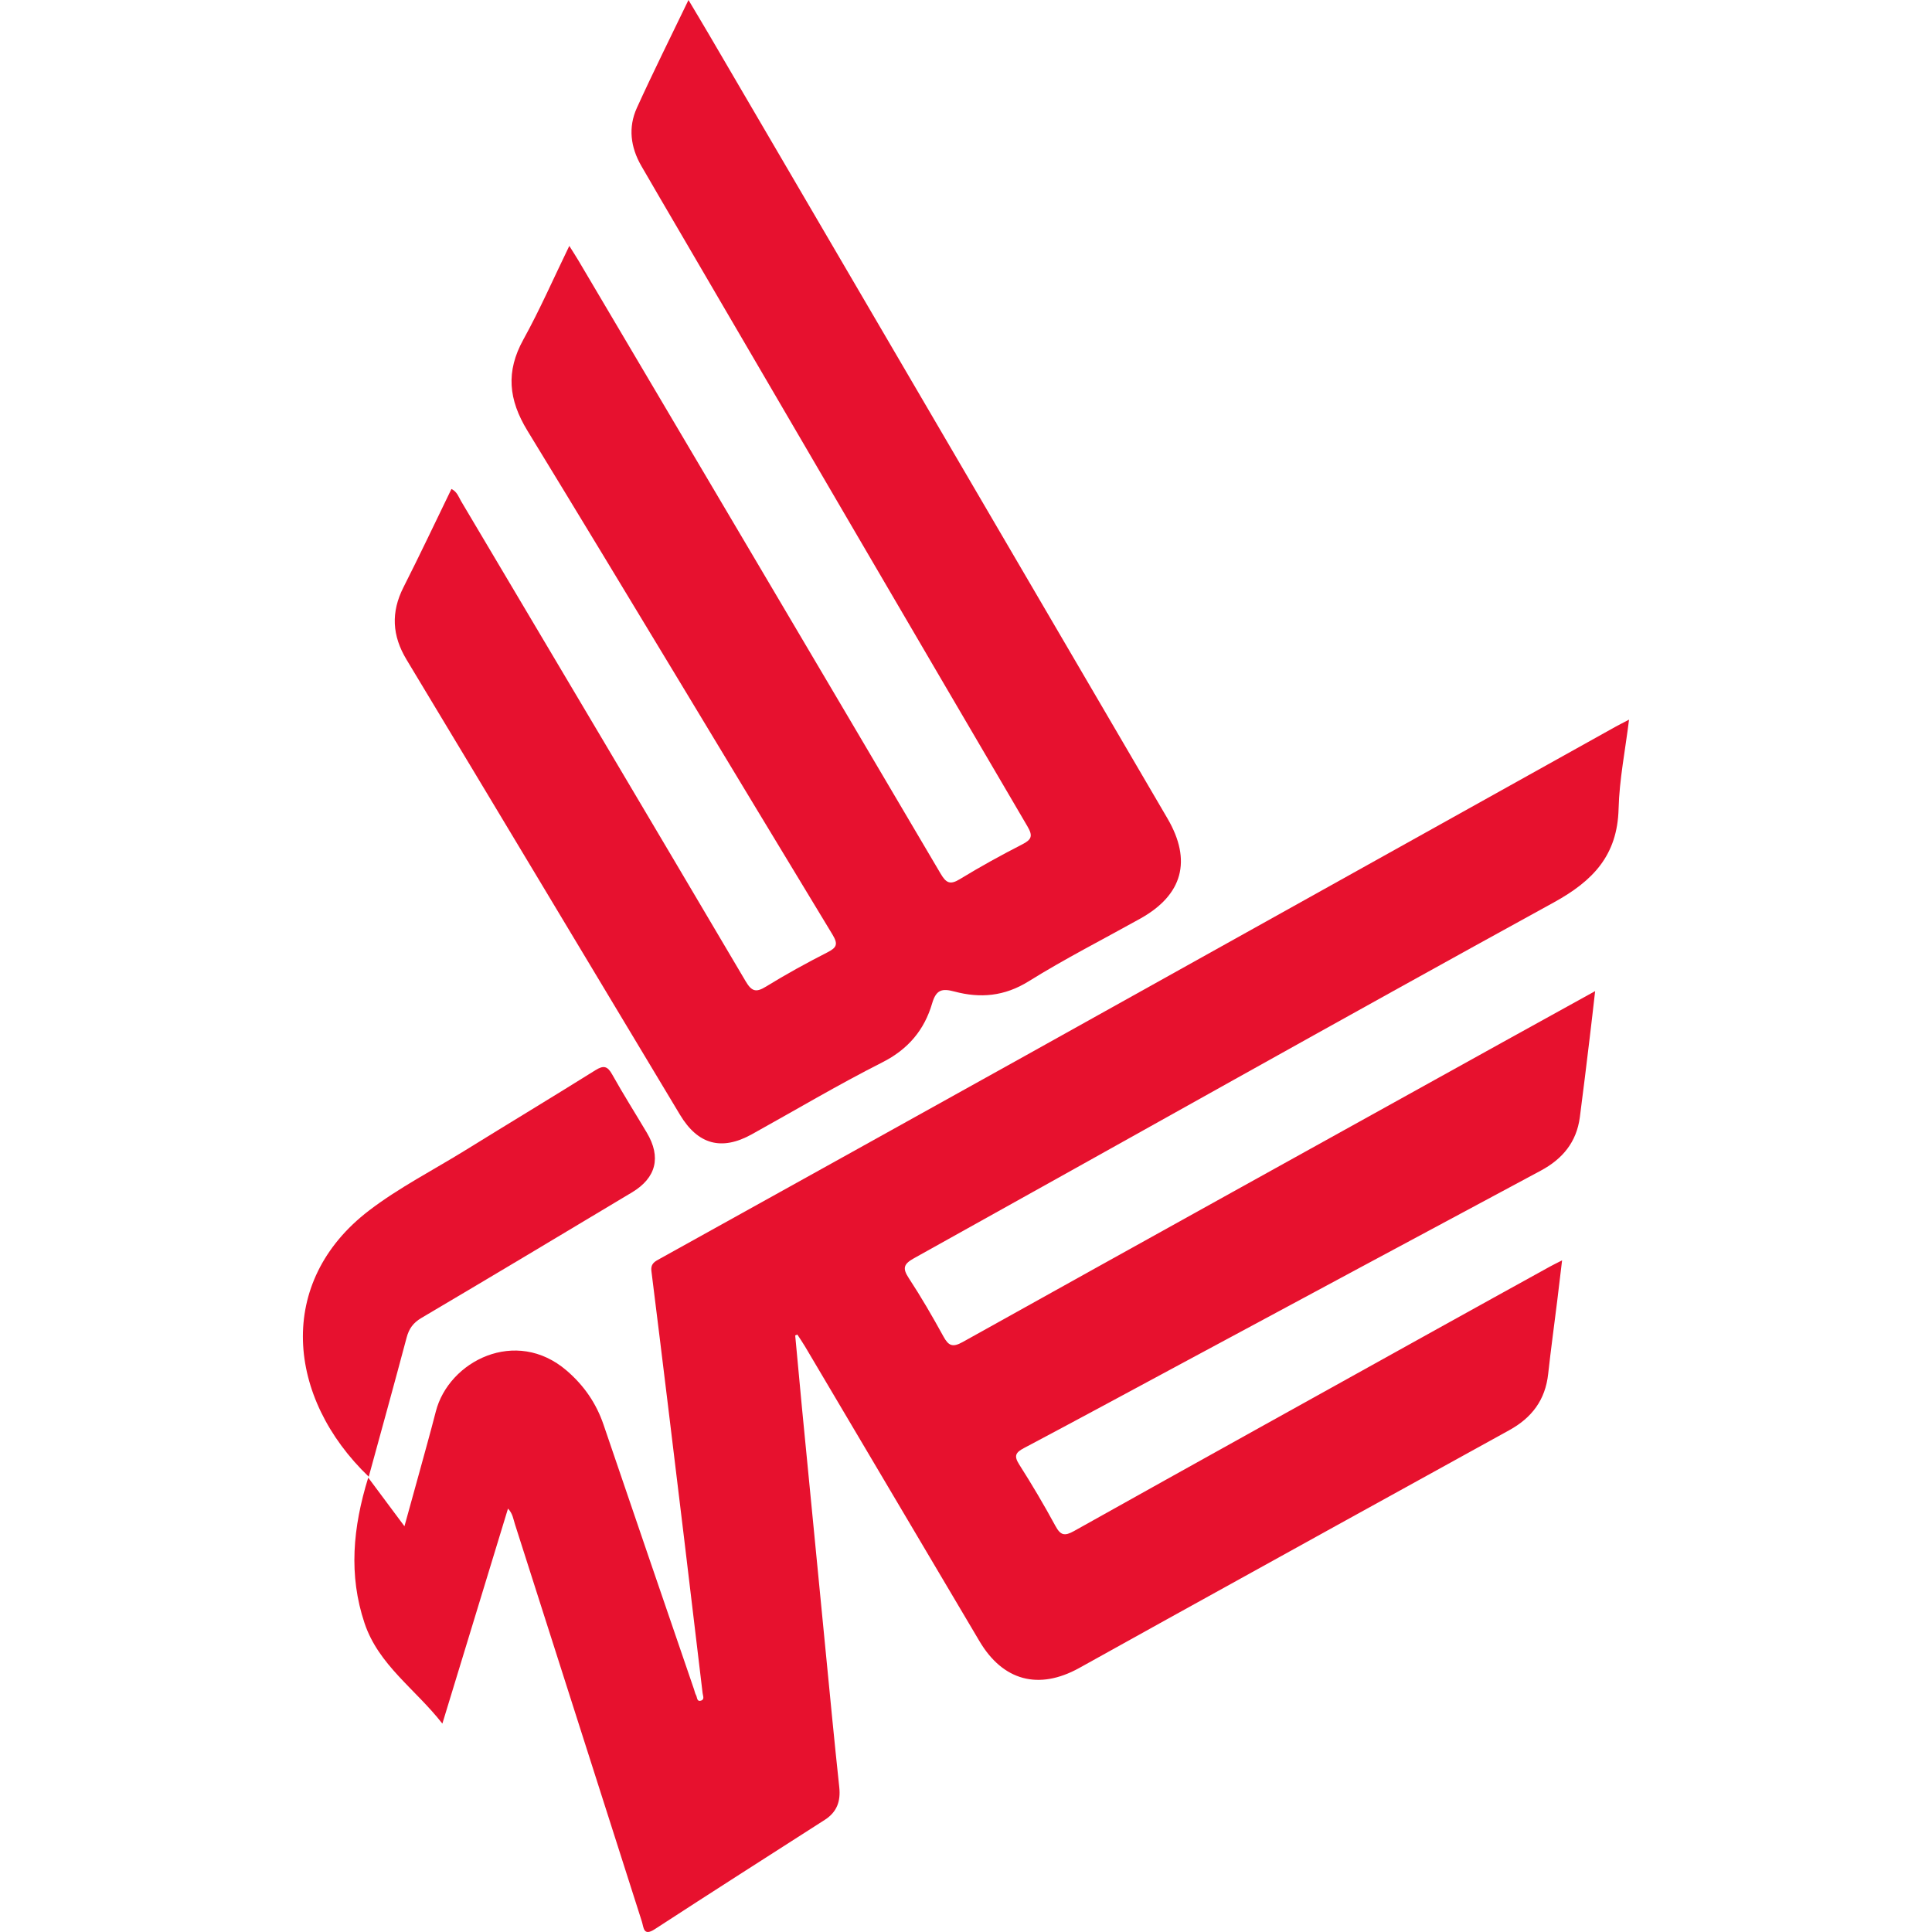
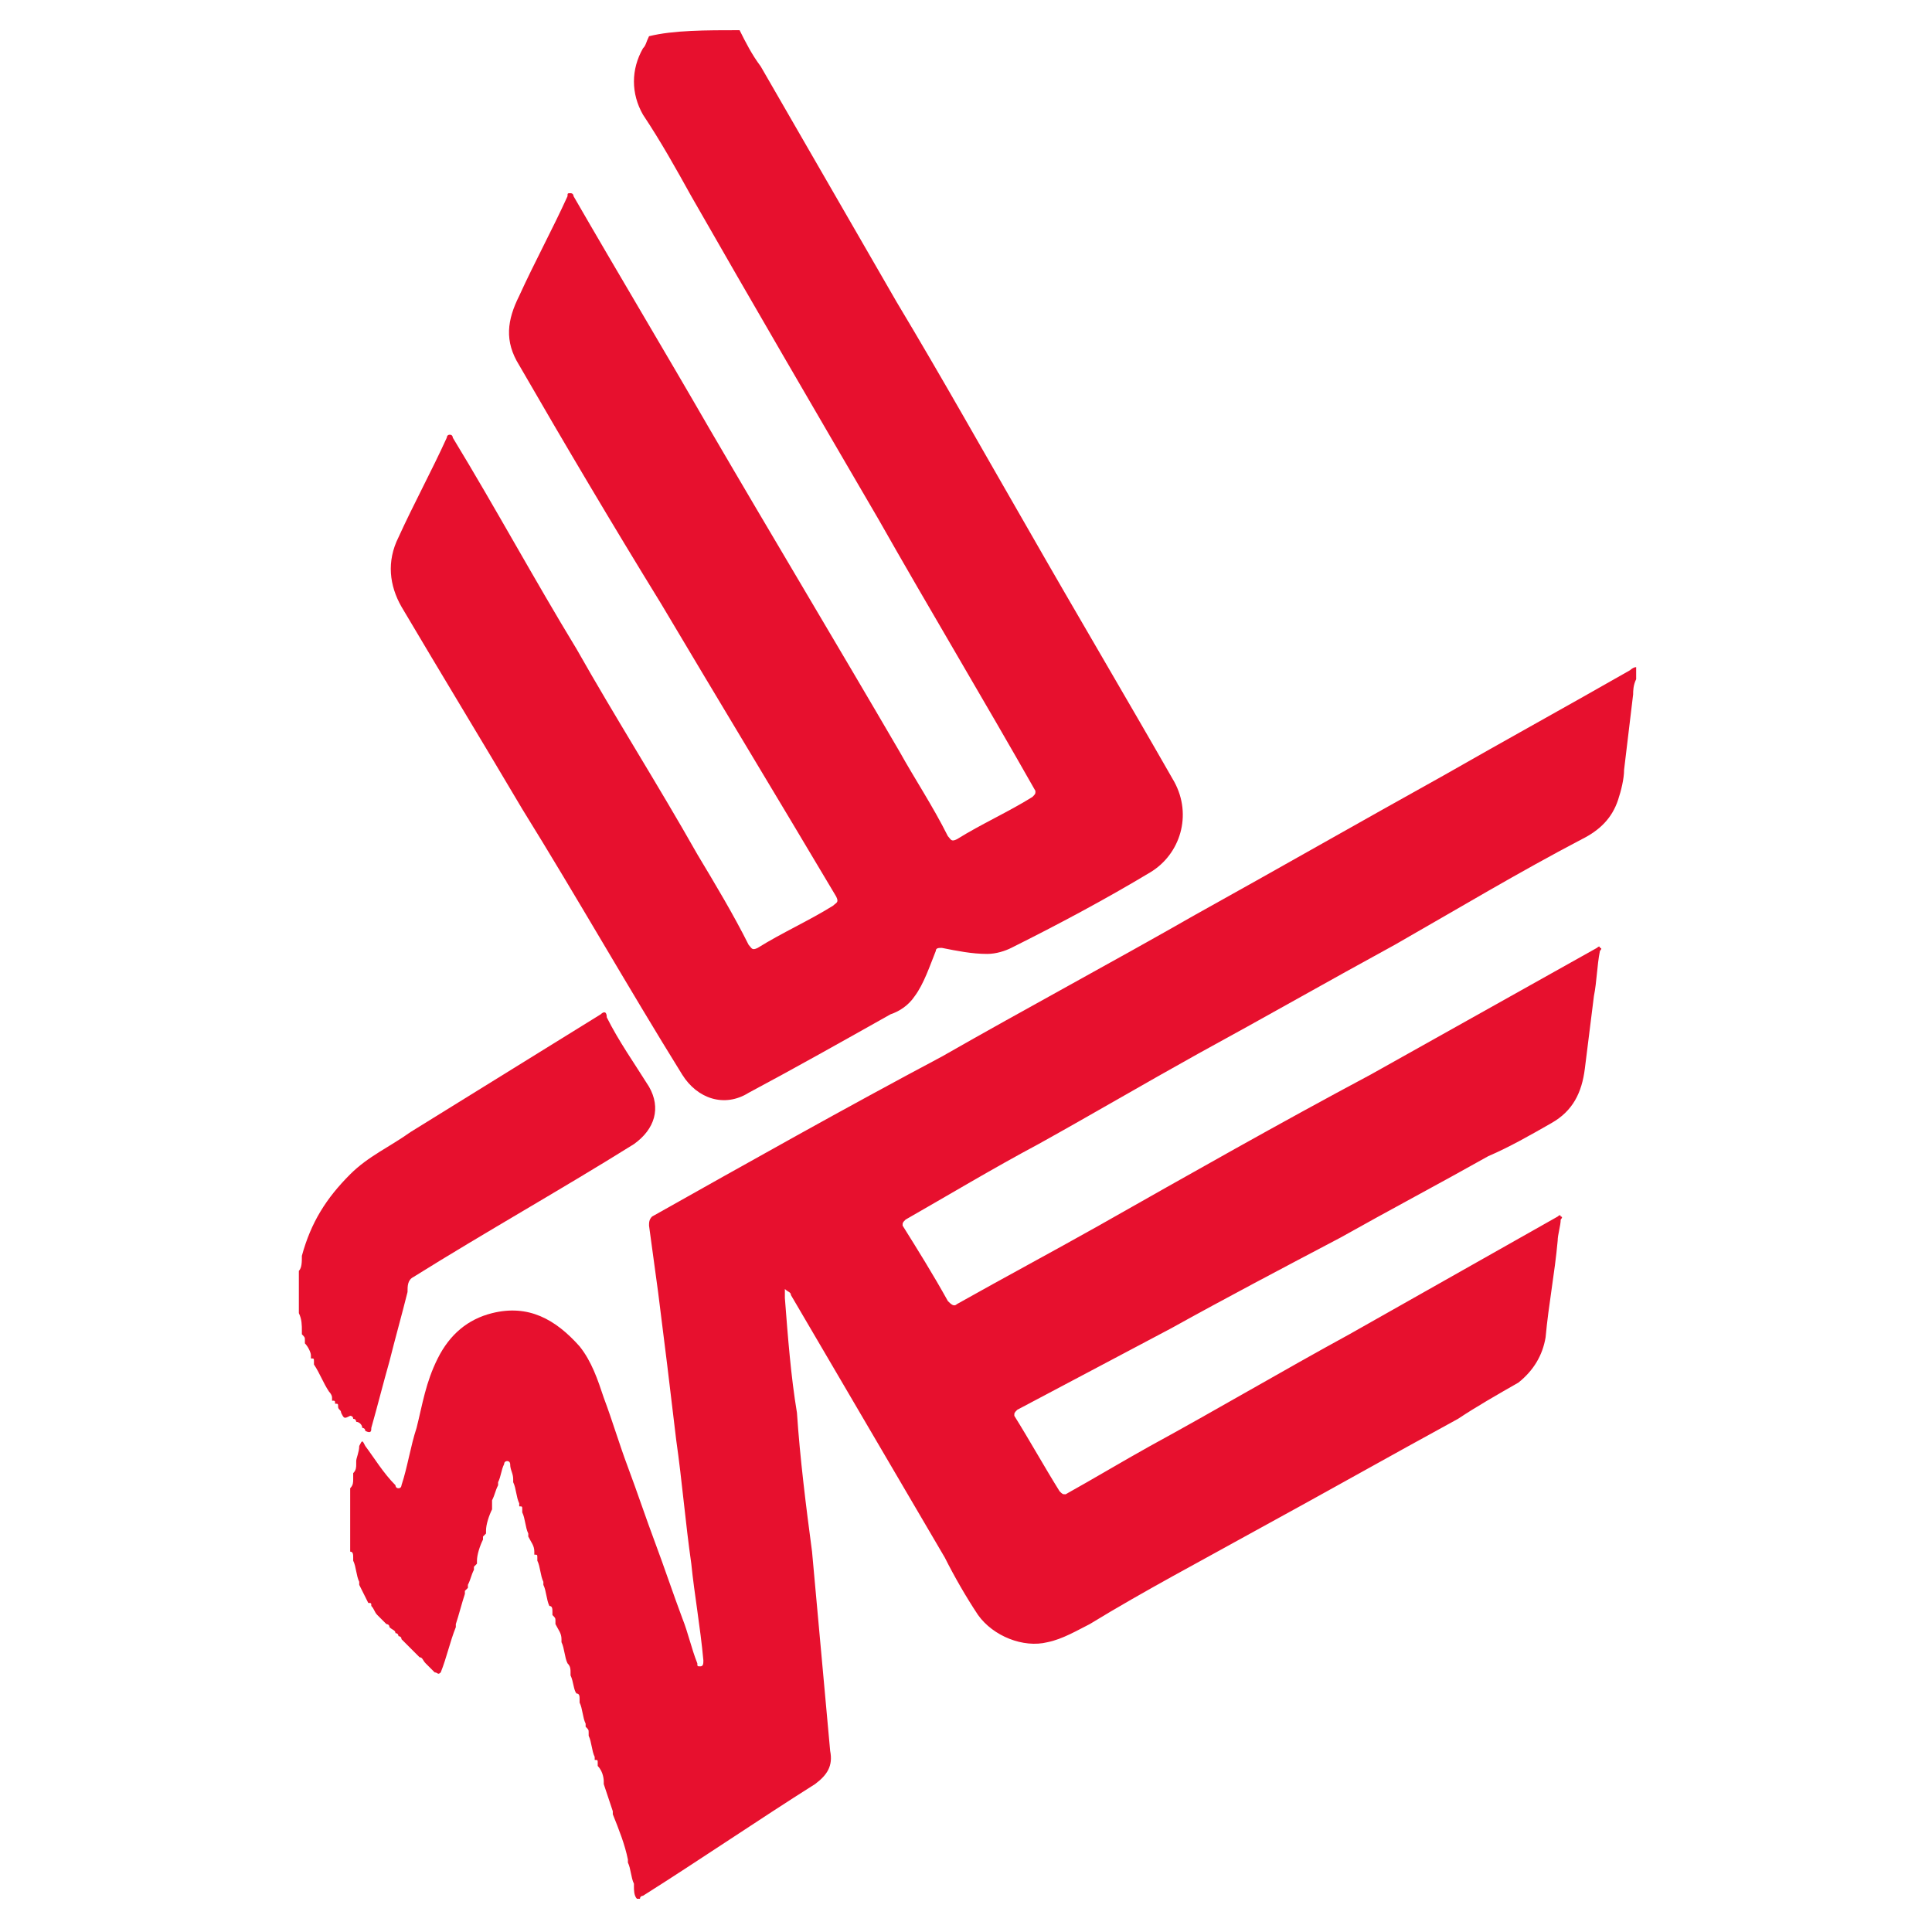
- <svg xmlns="http://www.w3.org/2000/svg" version="1.1" id="Camada_1" x="0px" y="0px" width="64px" height="64px" viewBox="0 0 64 64" enable-background="new 0 0 64 64" xml:space="preserve">
+ <svg xmlns="http://www.w3.org/2000/svg" version="1.1" id="Layer_1" x="0px" y="0px" width="64px" height="64px" viewBox="0 0 64 64" enable-background="new 0 0 64 64" xml:space="preserve">
  <g>
-     <g>
-       <path fill="#E7112E" d="M26.342,44.237c0.074,0.793,0.146,1.585,0.222,2.378c0.26,2.681,0.521,5.361,0.783,8.042    c0.148,1.516,0.292,3.033,0.455,4.547c0.05,0.469-0.08,0.825-0.482,1.082c-1.879,1.204-3.76,2.404-5.63,3.621    c-0.378,0.246-0.364-0.053-0.427-0.252c-1.403-4.39-2.804-8.781-4.207-13.171c-0.052-0.162-0.071-0.344-0.228-0.51    c-0.72,2.36-1.43,4.686-2.174,7.123c-0.897-1.15-2.113-1.939-2.578-3.328c-0.531-1.586-0.391-3.16,0.122-4.821    c0.41,0.55,0.777,1.042,1.2,1.611c0.171-0.619,0.319-1.148,0.464-1.677c0.193-0.708,0.393-1.414,0.575-2.124    c0.428-1.671,2.653-2.803,4.335-1.355c0.571,0.491,0.98,1.081,1.223,1.797c0.993,2.923,1.997,5.843,2.996,8.764    c0.022,0.064,0.034,0.134,0.067,0.192c0.041,0.072,0.022,0.225,0.164,0.18c0.125-0.04,0.063-0.162,0.053-0.247    c-0.205-1.729-0.411-3.457-0.62-5.185c-0.355-2.93-0.708-5.86-1.075-8.789c-0.033-0.262,0.114-0.326,0.283-0.42    c4.043-2.245,8.088-4.488,12.128-6.738c6.501-3.621,13-7.246,19.5-10.869c0.141-0.078,0.285-0.15,0.473-0.249    c-0.125,1.016-0.321,1.981-0.346,2.951c-0.039,1.541-0.841,2.387-2.148,3.105c-7.083,3.888-14.123,7.855-21.186,11.782    c-0.347,0.193-0.399,0.328-0.179,0.663c0.41,0.625,0.786,1.274,1.146,1.93c0.17,0.31,0.301,0.375,0.64,0.186    c5.954-3.318,11.916-6.62,17.876-9.925c0.997-0.553,1.995-1.103,3.074-1.699c-0.066,0.569-0.12,1.058-0.18,1.547    c-0.107,0.878-0.211,1.756-0.327,2.633c-0.109,0.821-0.571,1.38-1.294,1.767c-3.97,2.125-7.934,4.259-11.901,6.391    c-1.737,0.934-3.471,1.874-5.215,2.797c-0.275,0.146-0.347,0.254-0.164,0.542c0.424,0.666,0.826,1.346,1.202,2.039    c0.17,0.314,0.303,0.346,0.618,0.169c4-2.238,8.009-4.461,12.017-6.687c1.249-0.694,2.5-1.384,3.751-2.075    c0.104-0.058,0.212-0.109,0.398-0.204c-0.059,0.489-0.108,0.911-0.16,1.333c-0.1,0.81-0.212,1.619-0.301,2.431    c-0.094,0.858-0.539,1.449-1.287,1.861c-3.79,2.086-7.575,4.182-11.361,6.276c-0.964,0.533-1.925,1.071-2.889,1.604    c-1.343,0.742-2.526,0.422-3.302-0.89c-1.927-3.254-3.852-6.509-5.779-9.763c-0.08-0.134-0.169-0.263-0.254-0.394    C26.391,44.219,26.366,44.228,26.342,44.237z" />
-       <path fill="#E7112F" d="M22.807,0c0.247,0.416,0.457,0.764,0.662,1.114c5.069,8.666,10.138,17.333,15.206,26    c0.814,1.393,0.507,2.53-0.9,3.315c-1.235,0.689-2.5,1.331-3.699,2.078c-0.8,0.498-1.603,0.568-2.458,0.339    c-0.414-0.111-0.607-0.061-0.739,0.39c-0.257,0.881-0.794,1.523-1.653,1.957c-1.467,0.742-2.883,1.585-4.323,2.383    c-1,0.554-1.784,0.341-2.377-0.647c-3.019-5.026-6.033-10.056-9.059-15.078c-0.479-0.795-0.521-1.569-0.101-2.398    c0.545-1.075,1.059-2.165,1.589-3.256c0.193,0.099,0.237,0.266,0.317,0.401c3.147,5.299,6.294,10.598,9.427,15.905    c0.2,0.339,0.342,0.385,0.676,0.179c0.659-0.406,1.34-0.78,2.03-1.132c0.312-0.159,0.367-0.269,0.171-0.593    c-3.372-5.56-6.715-11.139-10.104-16.689c-0.628-1.029-0.721-1.96-0.135-3.02c0.544-0.984,0.996-2.019,1.522-3.102    c0.124,0.198,0.215,0.337,0.3,0.48c4.002,6.769,8.006,13.537,11.998,20.311c0.181,0.308,0.311,0.387,0.639,0.186    c0.672-0.411,1.365-0.792,2.067-1.152c0.312-0.16,0.36-0.278,0.171-0.599C30.18,20.801,26.34,14.222,22.497,7.644    c-0.419-0.717-0.84-1.432-1.254-2.151c-0.355-0.616-0.44-1.273-0.145-1.921C21.632,2.397,22.209,1.241,22.807,0z" />
-       <path fill="#E7112F" d="M12.215,48.918c-2.72-2.606-3.096-6.447,0.015-8.822c0.996-0.76,2.118-1.332,3.183-1.991    c1.434-0.888,2.879-1.758,4.309-2.652c0.275-0.172,0.402-0.138,0.558,0.141c0.365,0.653,0.766,1.286,1.148,1.93    c0.479,0.807,0.312,1.493-0.494,1.976c-2.322,1.392-4.645,2.783-6.976,4.16c-0.27,0.159-0.409,0.353-0.488,0.649    C13.065,45.832,12.644,47.351,12.215,48.918z" />
-     </g>
+     <path fill="#E7102E" d="M11.9,47.9c0.1-0.2,0.1-0.2,0.2,0c0.3,0.4,0.6,0.9,1,1.3c0,0,0,0.1,0.1,0.1c0.1,0,0.1-0.1,0.1-0.1   c0.2-0.6,0.3-1.3,0.5-1.9c0.2-0.8,0.3-1.5,0.7-2.3c0.4-0.8,1-1.3,1.8-1.5c1.2-0.3,2.1,0.2,2.9,1.1c0.4,0.5,0.6,1.1,0.8,1.7   c0.3,0.8,0.5,1.5,0.8,2.3c0.3,0.8,0.6,1.7,0.9,2.5c0.3,0.8,0.6,1.7,0.9,2.5c0.2,0.5,0.3,1,0.5,1.5c0,0.1,0,0.1,0.1,0.1   c0.1,0,0.1-0.1,0.1-0.2c-0.1-1.1-0.3-2.2-0.4-3.2c-0.2-1.4-0.3-2.7-0.5-4.1c-0.1-0.8-0.2-1.7-0.3-2.5c-0.1-0.8-0.2-1.6-0.3-2.4   c-0.1-0.7-0.2-1.5-0.3-2.2c0-0.1,0-0.2,0.1-0.3c3.2-1.8,6.4-3.6,9.6-5.3c2.8-1.6,5.6-3.1,8.4-4.7c2.7-1.5,5.5-3.1,8.2-4.6   c2.1-1.2,4.1-2.3,6.2-3.5c0,0,0.1-0.1,0.2-0.1c0,0.1,0,0.2,0,0.4c-0.1,0.2-0.1,0.4-0.1,0.5c-0.1,0.8-0.2,1.7-0.3,2.5   c0,0.3-0.1,0.7-0.2,1c-0.2,0.6-0.6,1-1.2,1.3c-2.1,1.1-4.1,2.3-6.2,3.5c-2.2,1.2-4.3,2.4-6.5,3.6c-1.8,1-3.5,2-5.3,3   c-1.5,0.8-3,1.7-4.4,2.5c-0.1,0.1-0.1,0.1-0.1,0.2c0.5,0.8,1,1.6,1.5,2.5c0.1,0.1,0.2,0.2,0.3,0.1c1.6-0.9,3.1-1.7,4.7-2.6   c3-1.7,6-3.4,9-5c2.5-1.4,5-2.8,7.5-4.2c0,0,0.1-0.1,0.1,0c0.1,0,0,0.1,0,0.1c-0.1,0.5-0.1,1-0.2,1.5c-0.1,0.8-0.2,1.6-0.3,2.4   c-0.1,0.8-0.4,1.4-1.1,1.8c-0.7,0.4-1.4,0.8-2.1,1.1c-1.6,0.9-3.3,1.8-4.9,2.7c-1.9,1-3.8,2-5.6,3c-1.7,0.9-3.4,1.8-5.1,2.7   c-0.1,0.1-0.1,0.1-0.1,0.2c0.5,0.8,1,1.7,1.5,2.5c0.1,0.1,0.1,0.1,0.2,0.1c0.9-0.5,1.9-1.1,2.8-1.6c2.2-1.2,4.4-2.5,6.6-3.7   c2.3-1.3,4.6-2.6,6.9-3.9c0,0,0.1-0.1,0.1,0c0.1,0,0,0.1,0,0.1c0,0.2-0.1,0.5-0.1,0.7c-0.1,1.1-0.3,2.1-0.4,3.2   c-0.1,0.6-0.4,1.1-0.9,1.5c-0.7,0.4-1.4,0.8-2,1.2c-2.2,1.2-4.5,2.5-6.7,3.7c-1.8,1-3.7,2-5.5,3.1c-0.4,0.2-0.9,0.5-1.4,0.6   c-0.8,0.2-1.8-0.2-2.3-0.9c-0.4-0.6-0.8-1.3-1.1-1.9c-1.7-2.9-3.4-5.8-5.1-8.7c0-0.1-0.1-0.1-0.2-0.2c0,0.1,0,0.2,0,0.3   c0.1,1.3,0.2,2.6,0.4,3.8c0.1,1.5,0.3,3.1,0.5,4.6c0.1,1.1,0.2,2.2,0.3,3.3c0.1,1.1,0.2,2.2,0.3,3.3c0.1,0.5-0.1,0.8-0.5,1.1   c-1.9,1.2-3.8,2.5-5.7,3.7c0,0-0.1,0-0.1,0.1c0,0-0.1,0-0.1,0c-0.1-0.1-0.1-0.3-0.1-0.4c0,0,0,0,0-0.1c-0.1-0.2-0.1-0.5-0.2-0.7   c0,0,0,0,0-0.1c-0.1-0.5-0.3-1-0.5-1.5c0,0,0,0,0-0.1c-0.1-0.3-0.2-0.6-0.3-0.9c0,0,0,0,0-0.1C20,59,20,58.7,19.8,58.5   c0,0,0,0,0-0.1c0-0.1,0-0.1-0.1-0.1c0,0,0-0.1,0-0.1c-0.1-0.2-0.1-0.5-0.2-0.7c0,0,0,0,0-0.1c0-0.1,0-0.1-0.1-0.2c0,0,0,0,0-0.1   c-0.1-0.2-0.1-0.5-0.2-0.7c0,0,0,0,0-0.1c0-0.1,0-0.2-0.1-0.2C19,56,19,55.7,18.9,55.5c0,0,0,0,0-0.1c0-0.1,0-0.2-0.1-0.3   c-0.1-0.2-0.1-0.5-0.2-0.7c0,0,0-0.1,0-0.1c0-0.2-0.1-0.3-0.2-0.5c0,0,0,0,0-0.1c0-0.1,0-0.1-0.1-0.2c0,0,0,0,0-0.1   c0-0.1,0-0.2-0.1-0.2c-0.1-0.2-0.1-0.5-0.2-0.7c0,0,0,0,0-0.1c-0.1-0.2-0.1-0.5-0.2-0.7c0,0,0,0,0-0.1c0-0.1,0-0.1-0.1-0.1   c0,0,0,0,0-0.1c0-0.2-0.1-0.3-0.2-0.5c0,0,0,0,0-0.1c-0.1-0.2-0.1-0.5-0.2-0.7c0,0,0,0,0-0.1c0-0.1,0-0.1-0.1-0.1c0,0,0,0,0-0.1   c-0.1-0.2-0.1-0.5-0.2-0.7c0,0,0,0,0-0.1c0-0.2-0.1-0.3-0.1-0.5c0,0,0-0.1-0.1-0.1c0,0-0.1,0-0.1,0.1c-0.1,0.2-0.1,0.4-0.2,0.6   c0,0,0,0,0,0.1c-0.1,0.2-0.1,0.3-0.2,0.5c0,0,0,0,0,0.1c0,0,0,0.1,0,0.1c0,0,0,0.1,0,0.1c-0.1,0.2-0.2,0.5-0.2,0.7c0,0,0,0.1,0,0.1   c0,0-0.1,0.1-0.1,0.1c0,0,0,0,0,0.1c-0.1,0.2-0.2,0.5-0.2,0.7c0,0,0,0.1,0,0.1c0,0-0.1,0.1-0.1,0.1c0,0,0,0,0,0.1   c-0.1,0.2-0.1,0.3-0.2,0.5c0,0,0,0.1,0,0.1c0,0-0.1,0.1-0.1,0.1c0,0,0,0,0,0.1c-0.1,0.3-0.2,0.7-0.3,1c0,0,0,0,0,0.1   c-0.2,0.5-0.3,1-0.5,1.5c0,0,0,0,0,0c-0.1,0.1-0.1,0-0.2,0l0,0c-0.1-0.1-0.2-0.2-0.3-0.3c-0.1-0.1-0.1-0.2-0.2-0.2   c-0.1-0.1-0.2-0.2-0.3-0.3l0,0c-0.1-0.1-0.2-0.2-0.3-0.3c0-0.1-0.1-0.1-0.1-0.1c0,0,0-0.1-0.1-0.1l0,0c0-0.1-0.1-0.1-0.2-0.2   c0-0.1-0.1-0.1-0.1-0.1c-0.1-0.1-0.2-0.2-0.3-0.3c0,0,0,0,0,0c-0.1-0.1-0.1-0.2-0.2-0.3c0-0.1,0-0.1-0.1-0.1   c-0.1-0.2-0.2-0.4-0.3-0.6c0,0,0-0.1,0-0.1c-0.1-0.2-0.1-0.5-0.2-0.7c0,0,0-0.1,0-0.1c0-0.1,0-0.2-0.1-0.2c0-0.1,0-0.2,0-0.2   c0-0.2,0-0.4,0-0.6c0-0.4,0-0.7,0-1.1c0-0.1,0-0.2,0-0.2c0.1-0.1,0.1-0.2,0.1-0.3c0-0.1,0-0.1,0-0.2c0.1-0.1,0.1-0.2,0.1-0.3   c0,0,0,0,0-0.1C11.8,48.3,11.9,48.1,11.9,47.9C11.9,47.9,11.9,47.9,11.9,47.9z" />
+     <path fill="#E7102E" d="M24.5,1c0.2,0.4,0.4,0.8,0.7,1.2c1.5,2.6,3,5.2,4.5,7.8c1.5,2.5,2.9,5,4.4,7.6c1.6,2.8,3.2,5.5,4.8,8.3   c0.6,1.1,0.2,2.4-0.8,3c-1.5,0.9-3,1.7-4.6,2.5c-0.2,0.1-0.5,0.2-0.8,0.2c-0.5,0-1-0.1-1.5-0.2c-0.1,0-0.2,0-0.2,0.1   c-0.2,0.5-0.4,1.1-0.7,1.5c-0.2,0.3-0.5,0.5-0.8,0.6c-1.6,0.9-3.2,1.8-4.7,2.6c-0.8,0.5-1.7,0.2-2.2-0.6c-1.8-2.9-3.5-5.9-5.3-8.8   c-1.3-2.2-2.7-4.5-4-6.7c-0.4-0.7-0.5-1.5-0.1-2.3c0.5-1.1,1.1-2.2,1.6-3.3c0,0,0-0.1,0.1-0.1c0.1,0,0.1,0.1,0.1,0.1   c1.4,2.3,2.7,4.7,4.1,7c1.3,2.3,2.7,4.5,4,6.8c0.6,1,1.2,2,1.7,3c0.1,0.1,0.1,0.2,0.3,0.1c0.8-0.5,1.7-0.9,2.5-1.4   c0.1-0.1,0.2-0.1,0.1-0.3c-1.9-3.2-3.9-6.5-5.8-9.7c-1.6-2.6-3.2-5.3-4.7-7.9c-0.5-0.8-0.4-1.5,0-2.3c0.5-1.1,1.1-2.2,1.6-3.3   c0-0.1,0-0.1,0.1-0.1c0.1,0,0.1,0.1,0.1,0.1c1.5,2.6,3,5.1,4.5,7.7c2.1,3.6,4.2,7.1,6.3,10.7c0.5,0.9,1.1,1.8,1.6,2.8   c0.1,0.1,0.1,0.2,0.3,0.1c0.8-0.5,1.7-0.9,2.5-1.4c0.1-0.1,0.1-0.1,0.1-0.2c-1.7-3-3.5-6-5.2-9c-2.1-3.6-4.2-7.2-6.2-10.7   c-0.5-0.9-1-1.8-1.6-2.7c-0.4-0.7-0.4-1.5,0-2.2c0.1-0.1,0.1-0.2,0.2-0.4C22.3,1,23.4,1,24.5,1z" />
+     <path fill="#E7102E" d="M11.3,46.8C11.3,46.8,11.3,46.8,11.3,46.8c0-0.1-0.1-0.1-0.1-0.2c0-0.1,0-0.1-0.1-0.1c0-0.1,0-0.1-0.1-0.1   c0,0,0-0.1,0-0.1c0-0.1-0.1-0.2-0.1-0.2c-0.2-0.3-0.3-0.6-0.5-0.9c0,0,0,0,0-0.1c0-0.1,0-0.1-0.1-0.1c0,0,0,0,0-0.1   c0-0.1-0.1-0.3-0.2-0.4c0,0,0,0,0-0.1c0-0.1,0-0.1-0.1-0.2c0,0,0-0.1,0-0.1c0-0.2,0-0.4-0.1-0.6c0-0.5,0-0.9,0-1.4   c0.1-0.1,0.1-0.3,0.1-0.5c0.3-1.1,0.8-1.9,1.6-2.7c0.6-0.6,1.3-0.9,2-1.4c2.1-1.3,4.2-2.6,6.3-3.9c0.1-0.1,0.2-0.1,0.2,0.1   c0.4,0.8,0.9,1.5,1.4,2.3c0.4,0.7,0.2,1.4-0.5,1.9c-2.4,1.5-4.9,2.9-7.3,4.4c-0.2,0.1-0.2,0.3-0.2,0.5c-0.2,0.8-0.4,1.5-0.6,2.3   c-0.2,0.7-0.4,1.5-0.6,2.2c0,0.1,0,0.2-0.2,0.1c0-0.1-0.1-0.1-0.1-0.1c0-0.1-0.1-0.2-0.2-0.2c0,0,0-0.1-0.1-0.1   c0-0.1-0.1-0.1-0.1-0.1C11.4,47,11.4,47,11.3,46.8C11.3,46.9,11.3,46.9,11.3,46.8z" />
  </g>
</svg>
